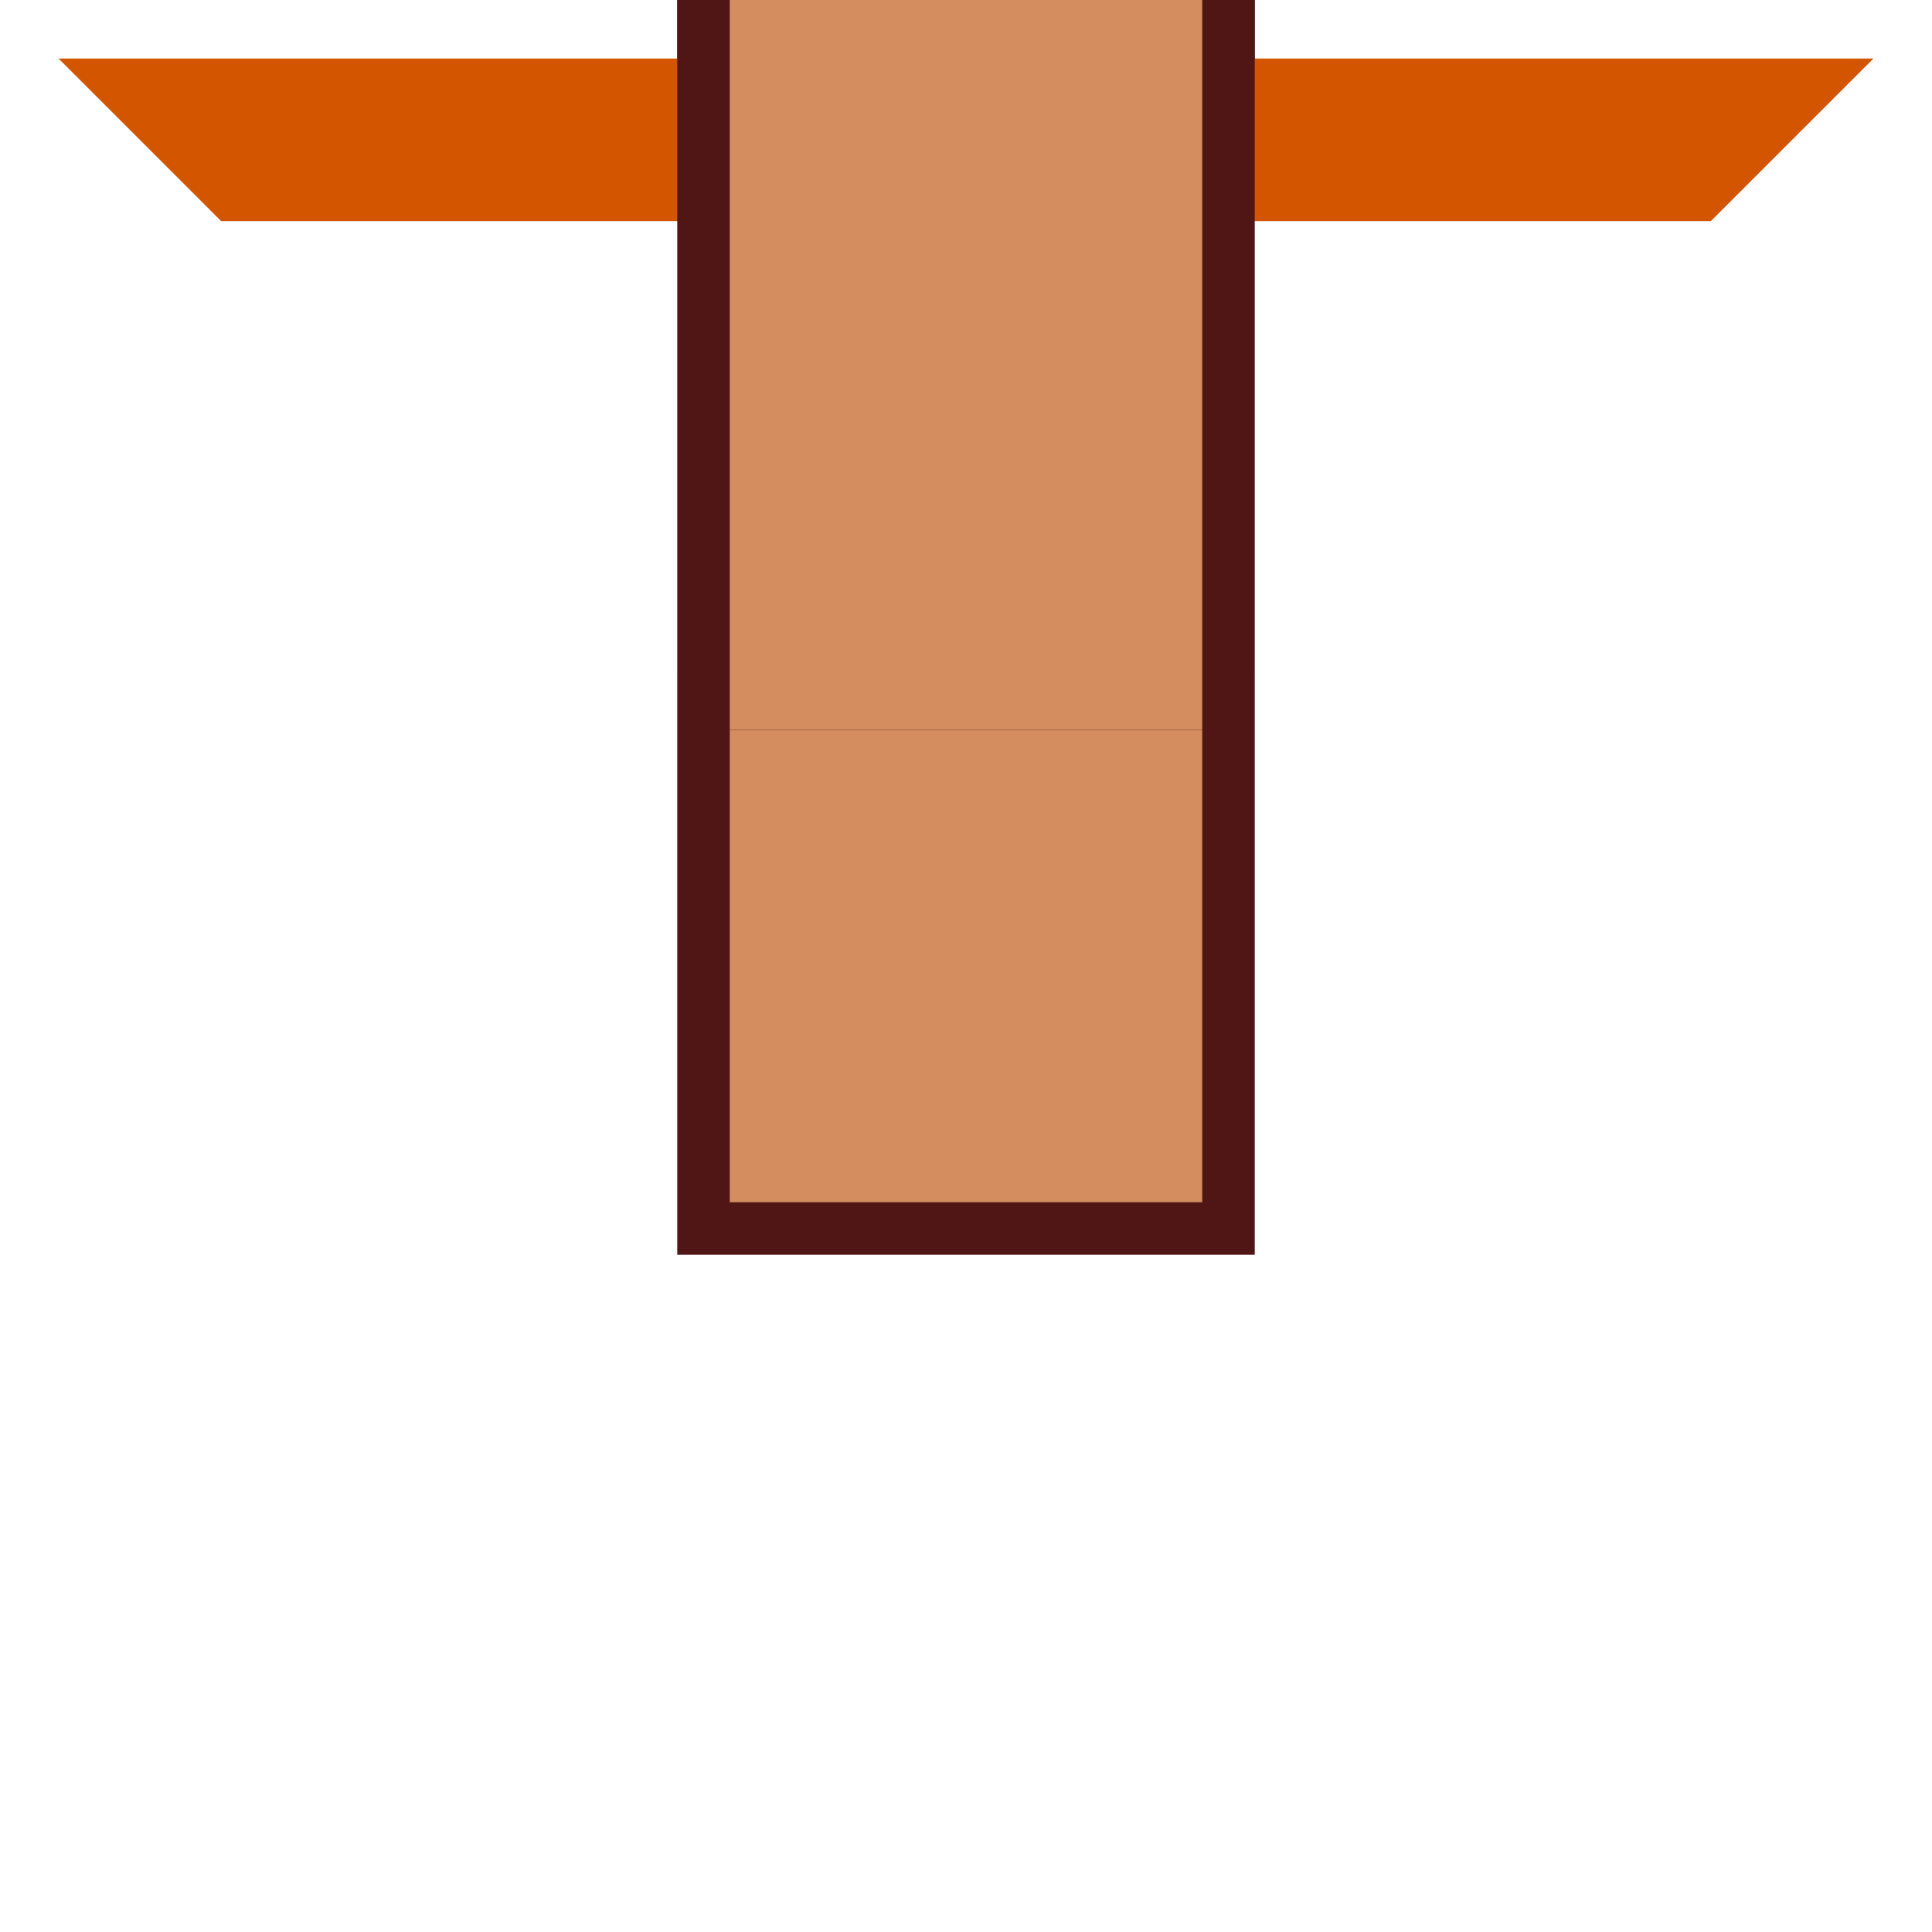
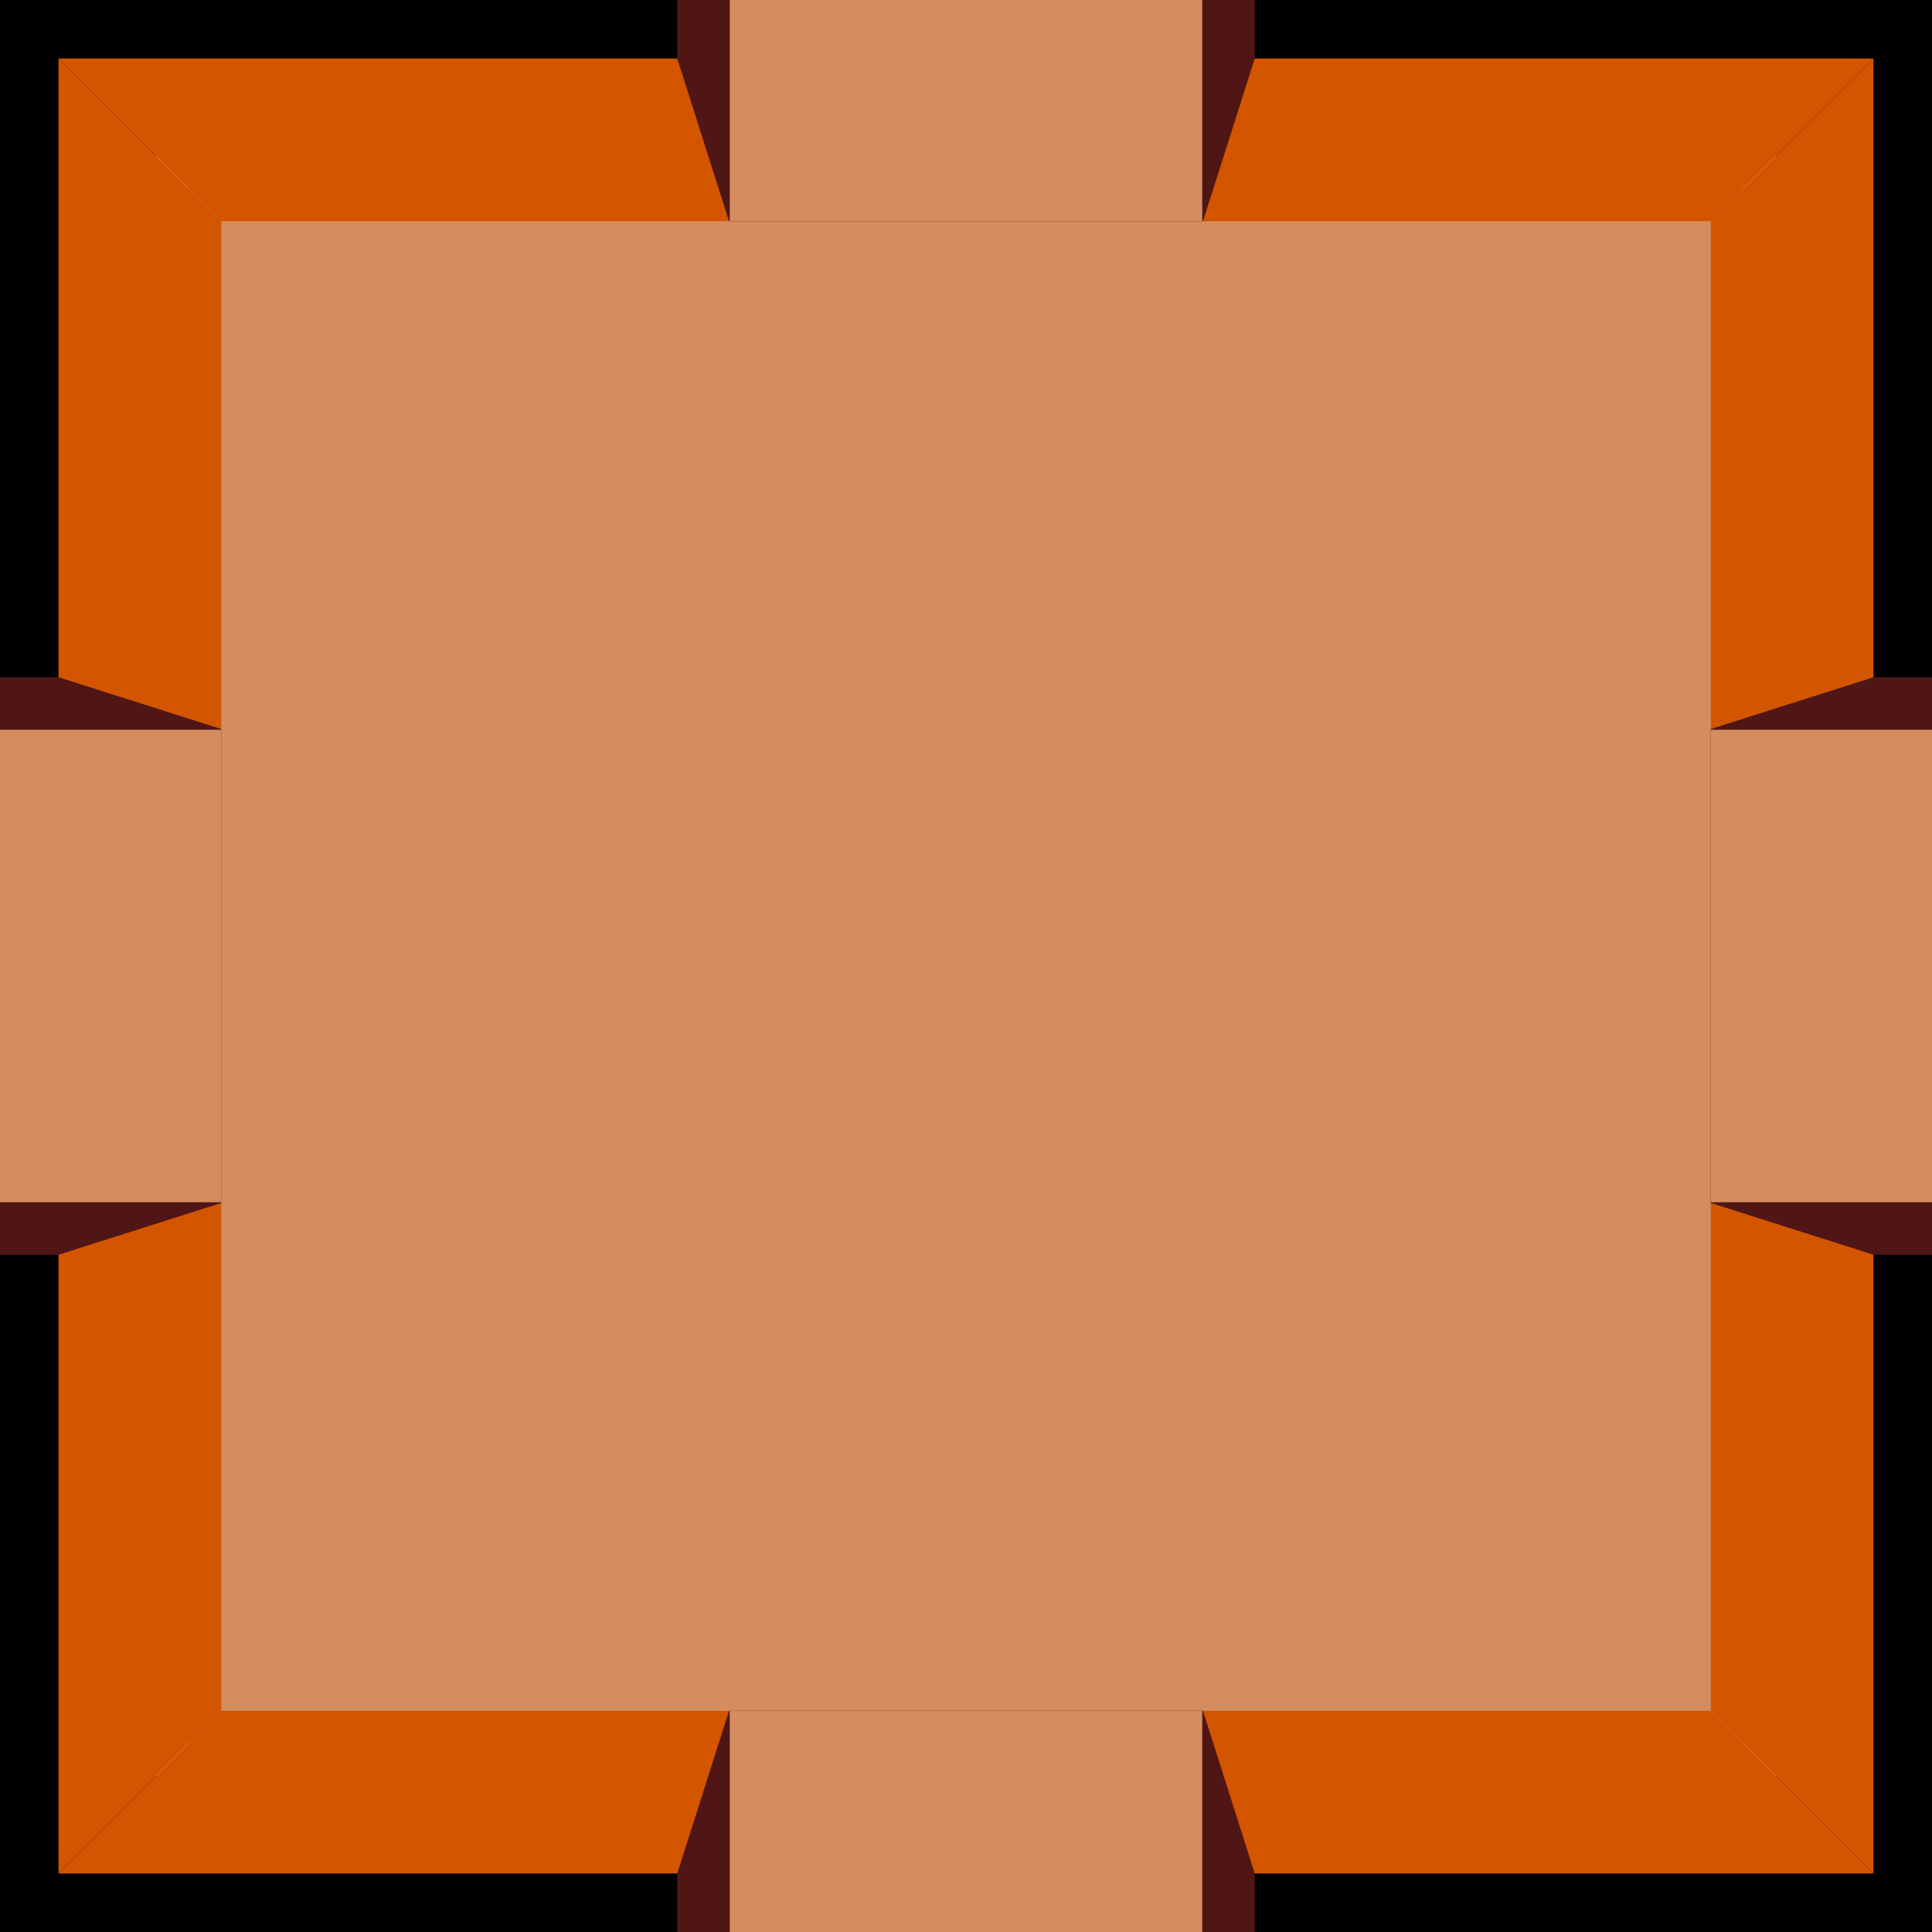
<svg xmlns="http://www.w3.org/2000/svg" xmlns:xlink="http://www.w3.org/1999/xlink" width="300" height="300" viewBox="0 0 300 300" id="svg2" version="1.1">
  <defs id="defs4" />
-   <g id="layer1" transform="translate(0,-752.3621)" style="display:inline">
+   <g id="layer1" transform="translate(0,-752.3621)" style="display:none">
    <g id="wall" style="opacity:1;fill:#d45500">
      <path transform="translate(0,752.3621)" id="rect3376" d="m 9.092,9.092 25.254,25.254 231.309,0 25.254,-25.254 -281.816,0 z" style="color:#000000;clip-rule:nonzero;display:inline;overflow:visible;visibility:visible;opacity:1;isolation:auto;mix-blend-mode:normal;color-interpolation:sRGB;color-interpolation-filters:linearRGB;solid-color:#000000;solid-opacity:1;fill:#d45500;fill-opacity:1;fill-rule:nonzero;stroke:none;stroke-width:1;stroke-linecap:butt;stroke-linejoin:miter;stroke-miterlimit:4;stroke-dasharray:none;stroke-dashoffset:0;stroke-opacity:1;color-rendering:auto;image-rendering:auto;shape-rendering:auto;text-rendering:auto;enable-background:accumulate" />
    </g>
    <g id="exit" style="fill:#501616" transform="translate(0,3e-5)">
      <path style="color:#000000;clip-rule:nonzero;display:inline;overflow:visible;visibility:visible;opacity:1;isolation:auto;mix-blend-mode:normal;color-interpolation:sRGB;color-interpolation-filters:linearRGB;solid-color:#000000;solid-opacity:1;fill:#501616;fill-opacity:1;fill-rule:nonzero;stroke:none;stroke-width:1;stroke-linecap:butt;stroke-linejoin:miter;stroke-miterlimit:4;stroke-dasharray:none;stroke-dashoffset:0;stroke-opacity:1;color-rendering:auto;image-rendering:auto;shape-rendering:auto;text-rendering:auto;enable-background:accumulate" d="m 105.162,752.362 0,9.092 0.002,0 8.035,25.254 73.602,0 8.035,-25.254 0.002,0 0,-9.092 -89.676,0 z" id="path3401-3" />
      <path style="color:#000000;clip-rule:nonzero;display:inline;overflow:visible;visibility:visible;opacity:1;isolation:auto;mix-blend-mode:normal;color-interpolation:sRGB;color-interpolation-filters:linearRGB;solid-color:#000000;solid-opacity:1;fill:#d38d5f;fill-opacity:1;fill-rule:nonzero;stroke:none;stroke-width:1;stroke-linecap:butt;stroke-linejoin:miter;stroke-miterlimit:4;stroke-dasharray:none;stroke-dashoffset:0;stroke-opacity:1;color-rendering:auto;image-rendering:auto;shape-rendering:auto;text-rendering:auto;enable-background:accumulate" d="m 113.318,752.362 0,9.092 0,25.254 73.363,0 0,-25.254 0,-9.092 -73.363,0 z" id="rect4181-6" />
    </g>
    <g style="opacity:1;fill:#ff00ff" id="g4396" />
    <g id="g4241">
      <path style="color:#000000;clip-rule:nonzero;display:inline;overflow:visible;visibility:visible;opacity:1;isolation:auto;mix-blend-mode:normal;color-interpolation:sRGB;color-interpolation-filters:linearRGB;solid-color:#000000;solid-opacity:1;fill:#501616;fill-opacity:1;fill-rule:nonzero;stroke:none;stroke-width:1;stroke-linecap:butt;stroke-linejoin:miter;stroke-miterlimit:4;stroke-dasharray:none;stroke-dashoffset:0;stroke-opacity:1;color-rendering:auto;image-rendering:auto;shape-rendering:auto;text-rendering:auto;enable-background:accumulate" d="m 105.162,857.524 0,23.739 0,65.937 89.676,0 0,-65.937 0,-23.739 -89.676,0 z" id="path4222" />
      <path id="rect4181-6-6" d="m 113.319,865.681 0,19.42 0,53.943 73.363,0 0,-53.943 0,-19.42 -73.363,0 z" style="color:#000000;clip-rule:nonzero;display:inline;overflow:visible;visibility:visible;opacity:1;isolation:auto;mix-blend-mode:normal;color-interpolation:sRGB;color-interpolation-filters:linearRGB;solid-color:#000000;solid-opacity:1;fill:#d38d5f;fill-opacity:1;fill-rule:nonzero;stroke:none;stroke-width:1;stroke-linecap:butt;stroke-linejoin:miter;stroke-miterlimit:4;stroke-dasharray:none;stroke-dashoffset:0;stroke-opacity:1;color-rendering:auto;image-rendering:auto;shape-rendering:auto;text-rendering:auto;enable-background:accumulate" />
    </g>
    <g id="g4237">
      <path id="path3401-3-3" transform="translate(0,752.3621)" d="m 105.162,0 0,36.668 0,68.494 0.002,0 8.035,8.156 73.602,0 8.035,-8.156 0.002,0 0,-68.494 0,-36.668 -89.676,0 z" style="color:#000000;clip-rule:nonzero;display:inline;overflow:visible;visibility:visible;opacity:1;isolation:auto;mix-blend-mode:normal;color-interpolation:sRGB;color-interpolation-filters:linearRGB;solid-color:#000000;solid-opacity:1;fill:#501616;fill-opacity:1;fill-rule:nonzero;stroke:none;stroke-width:1;stroke-linecap:butt;stroke-linejoin:miter;stroke-miterlimit:4;stroke-dasharray:none;stroke-dashoffset:0;stroke-opacity:1;color-rendering:auto;image-rendering:auto;shape-rendering:auto;text-rendering:auto;enable-background:accumulate" />
      <path id="path4226" transform="translate(0,752.3621)" d="m 113.318,0 0,36.668 0,76.65 73.363,0 0,-76.65 0,-36.668 -73.363,0 z" style="color:#000000;clip-rule:nonzero;display:inline;overflow:visible;visibility:visible;opacity:1;isolation:auto;mix-blend-mode:normal;color-interpolation:sRGB;color-interpolation-filters:linearRGB;solid-color:#000000;solid-opacity:1;fill:#d38d5f;fill-opacity:1;fill-rule:nonzero;stroke:none;stroke-width:1;stroke-linecap:butt;stroke-linejoin:miter;stroke-miterlimit:4;stroke-dasharray:none;stroke-dashoffset:0;stroke-opacity:1;color-rendering:auto;image-rendering:auto;shape-rendering:auto;text-rendering:auto;enable-background:accumulate" />
    </g>
  </g>
-   <g id="layer2" style="display:none">
+   <g id="layer2" style="display:inline">
    <path style="color:#000000;clip-rule:nonzero;display:inline;overflow:visible;visibility:visible;opacity:1;isolation:auto;mix-blend-mode:normal;color-interpolation:sRGB;color-interpolation-filters:linearRGB;solid-color:#000000;solid-opacity:1;fill:#000000;fill-opacity:1;fill-rule:nonzero;stroke:none;stroke-width:1;stroke-linecap:butt;stroke-linejoin:miter;stroke-miterlimit:4;stroke-dasharray:none;stroke-dashoffset:0;stroke-opacity:1;color-rendering:auto;image-rendering:auto;shape-rendering:auto;text-rendering:auto;enable-background:accumulate" d="M 0,0 0,300 300,300 300,0 0,0 Z m 24.244,24.244 251.512,0 0,251.512 -251.512,0 0,-251.512 z" id="rect4136-3" />
    <rect style="color:#000000;clip-rule:nonzero;display:inline;overflow:visible;visibility:visible;opacity:1;isolation:auto;mix-blend-mode:normal;color-interpolation:sRGB;color-interpolation-filters:linearRGB;solid-color:#000000;solid-opacity:1;fill:#d38d5f;fill-opacity:1;fill-rule:nonzero;stroke:none;stroke-width:1;stroke-linecap:butt;stroke-linejoin:miter;stroke-miterlimit:4;stroke-dasharray:none;stroke-dashoffset:0;stroke-opacity:1;color-rendering:auto;image-rendering:auto;shape-rendering:auto;text-rendering:auto;enable-background:accumulate" id="rect4430" width="257.084" height="257.084" x="21.458" y="21.458" ry="27.113" />
    <use transform="translate(0,-752.3621)" style="display:inline" x="0" y="0" xlink:href="#wall" id="use4514" width="100%" height="100%" />
    <use transform="translate(0,-752.3622)" style="display:inline" x="0" y="0" xlink:href="#exit" id="exitNorth" width="100%" height="100%" />
    <use height="100%" width="100%" id="use4520" xlink:href="#wall" y="0" x="0" style="display:inline" transform="matrix(0,-1,1,0,-752.3621,300)" />
    <use height="100%" width="100%" id="exitWest" xlink:href="#exit" y="0" x="0" style="display:inline" transform="matrix(0,-1,1,0,-752.3622,300)" />
    <use transform="matrix(0,-1,-1,0,1052.362,300)" style="display:inline" x="0" y="0" xlink:href="#wall" id="use4524" width="100%" height="100%" />
    <use transform="matrix(0,-1,-1,0,1052.362,300)" style="display:inline" x="0" y="0" xlink:href="#exit" id="exitEast" width="100%" height="100%" />
    <use height="100%" width="100%" id="use4528" xlink:href="#wall" y="0" x="0" style="display:inline" transform="matrix(1,0,0,-1,0,1052.362)" />
    <use height="100%" width="100%" id="exitSouth" xlink:href="#exit" y="0" x="0" style="display:inline" transform="matrix(1,0,0,-1,0,1052.362)" />
  </g>
  <g id="layer3" style="display:none">
    <rect style="color:#000000;clip-rule:nonzero;display:inline;overflow:visible;visibility:visible;opacity:1;isolation:auto;mix-blend-mode:normal;color-interpolation:sRGB;color-interpolation-filters:linearRGB;solid-color:#000000;solid-opacity:1;fill:#000000;fill-opacity:1;fill-rule:nonzero;stroke:none;stroke-width:1;stroke-linecap:butt;stroke-linejoin:miter;stroke-miterlimit:4;stroke-dasharray:none;stroke-dashoffset:0;stroke-opacity:1;color-rendering:auto;image-rendering:auto;shape-rendering:auto;text-rendering:auto;enable-background:accumulate" id="rect4259" width="300" height="300" x="0" y="0" ry="0" />
    <use transform="translate(0,-752.3621)" style="display:inline" x="0" y="0" xlink:href="#g4241" id="use4249" width="100%" height="100%" />
    <use style="display:inline" x="0" y="0" xlink:href="#g4237" id="corridorEast" transform="matrix(0,1,-1,0,1052.362,0)" width="100%" height="100%" />
    <use height="100%" width="100%" transform="translate(-5e-5,-752.3621)" id="corridorNorth" xlink:href="#g4237" y="0" x="0" style="display:inline" />
    <use style="display:inline" x="0" y="0" xlink:href="#g4237" id="corridorSouth" transform="matrix(1,0,0,-1,-5e-5,1052.362)" width="100%" height="100%" />
    <use height="100%" width="100%" transform="matrix(0,1,1,0,-752.3621,0)" id="corridorWest" xlink:href="#g4237" y="0" x="0" style="display:inline" />
  </g>
</svg>
